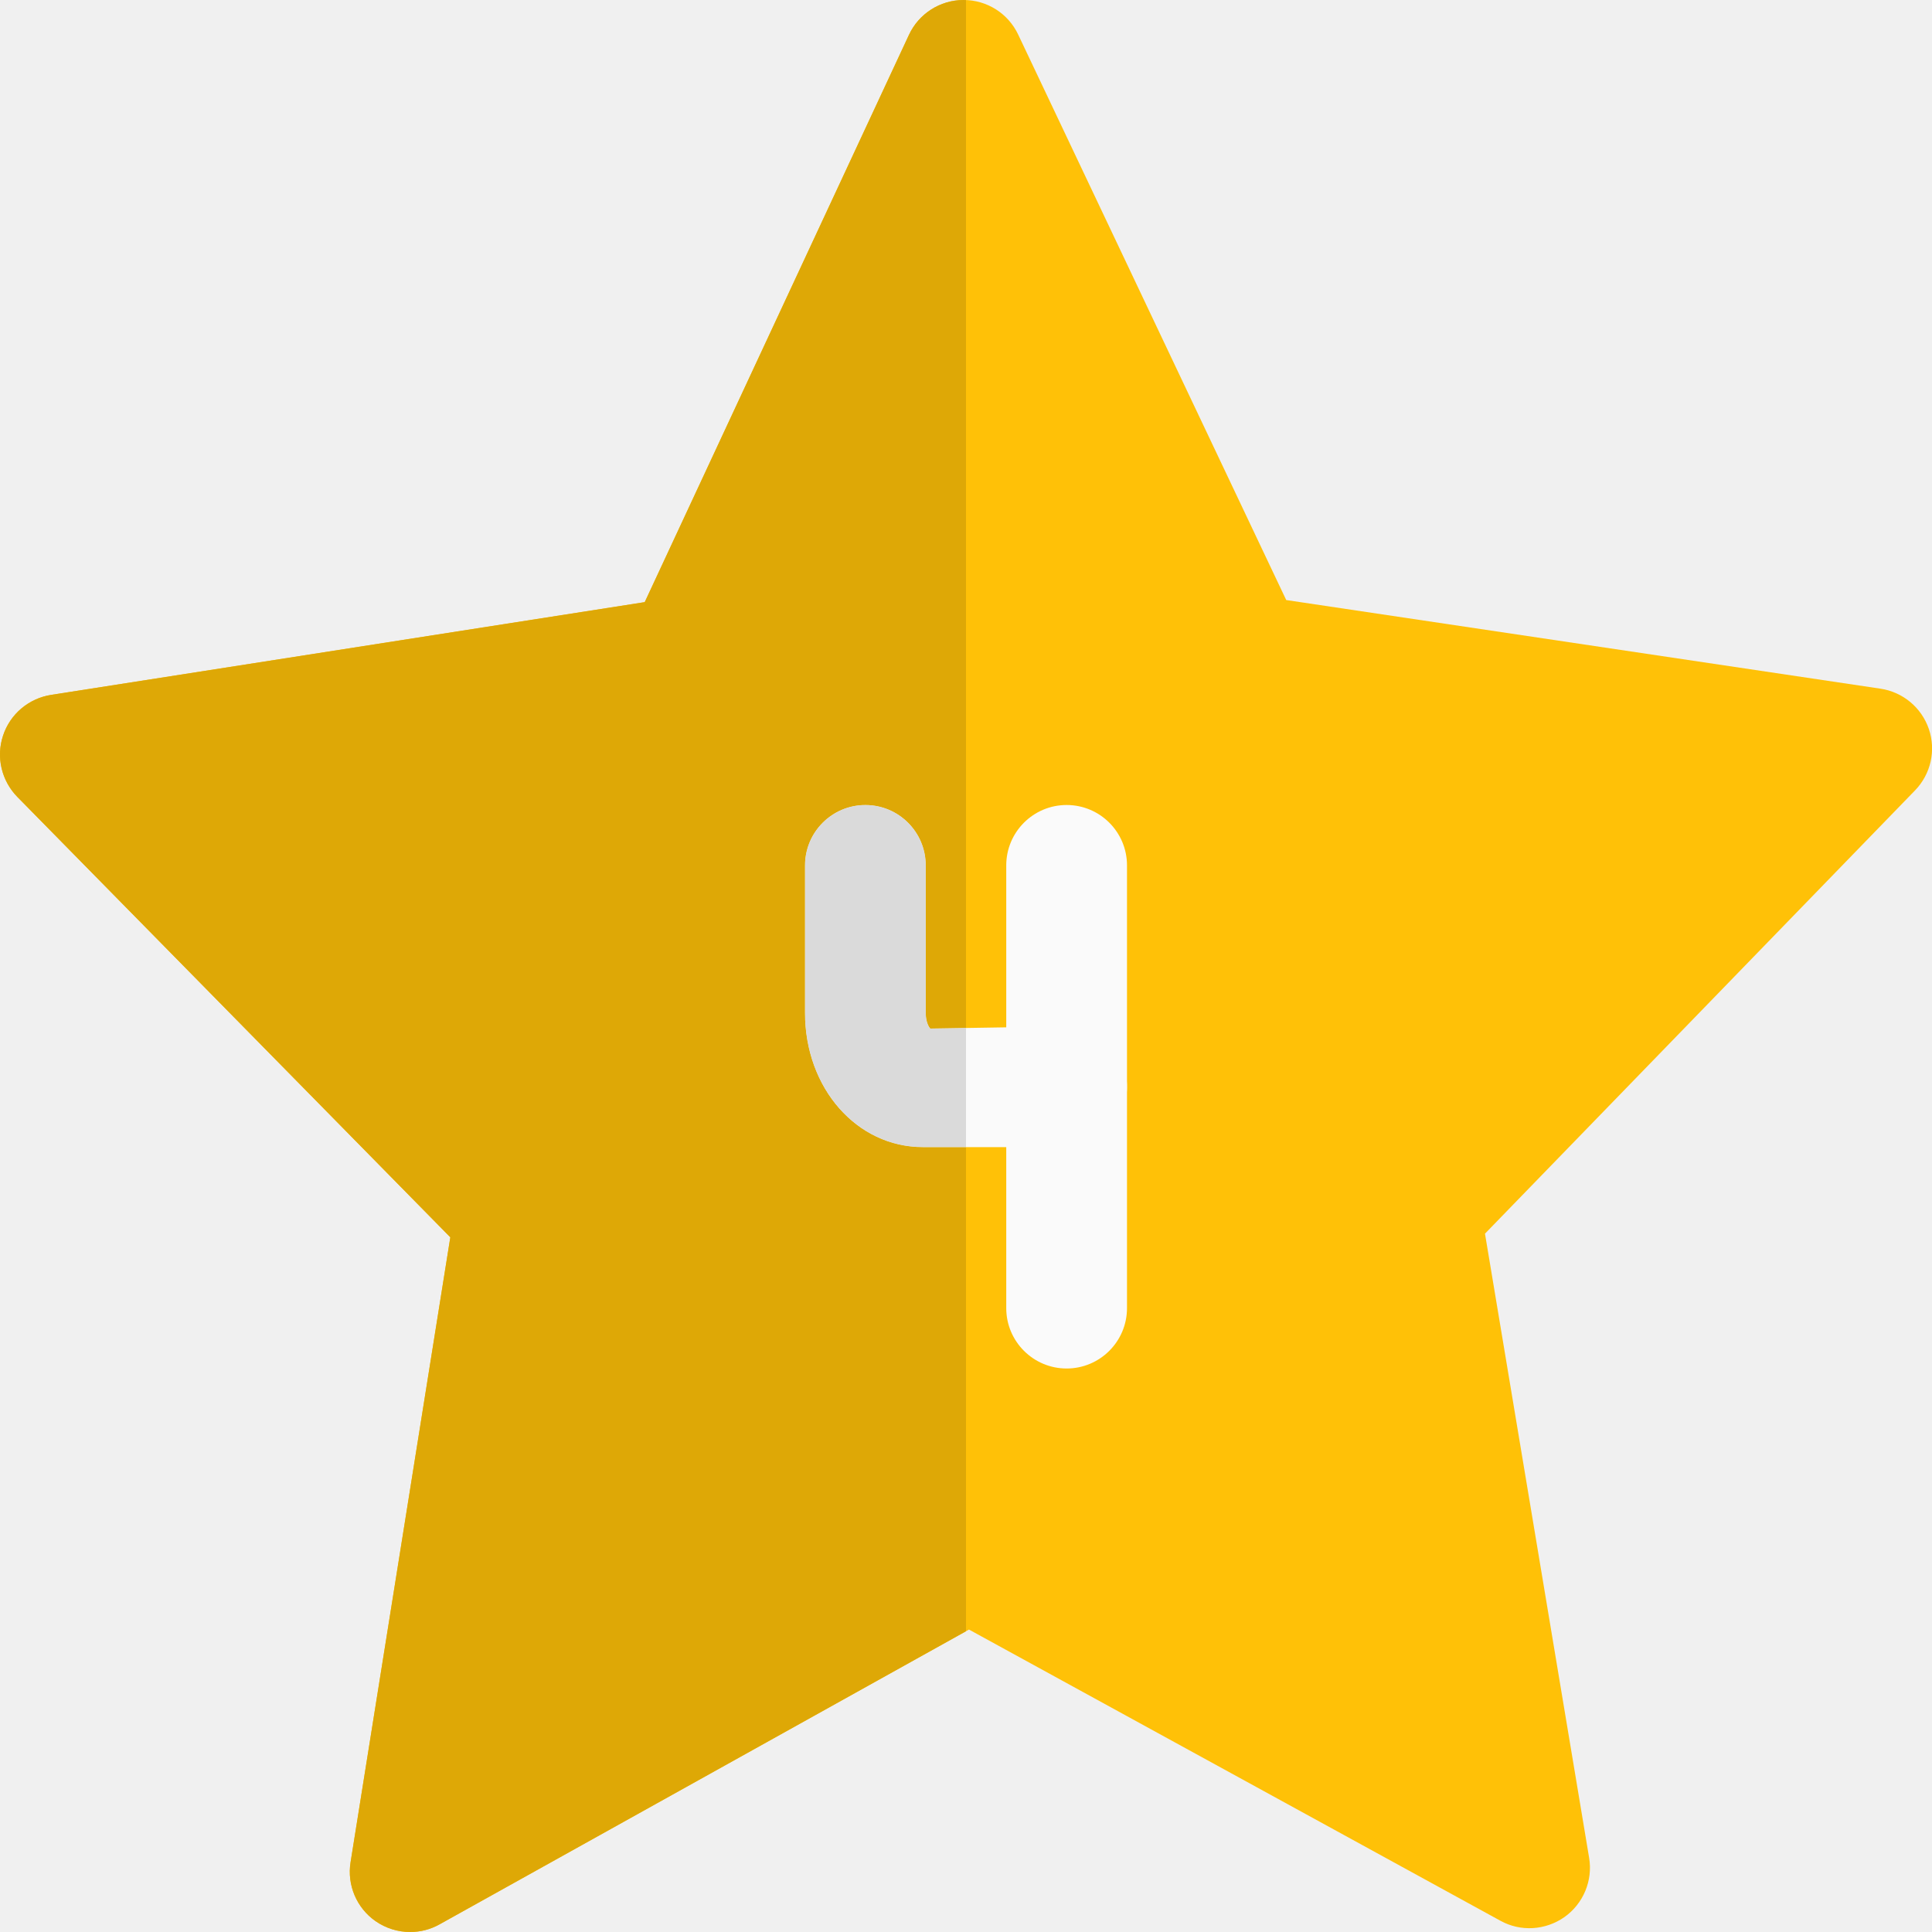
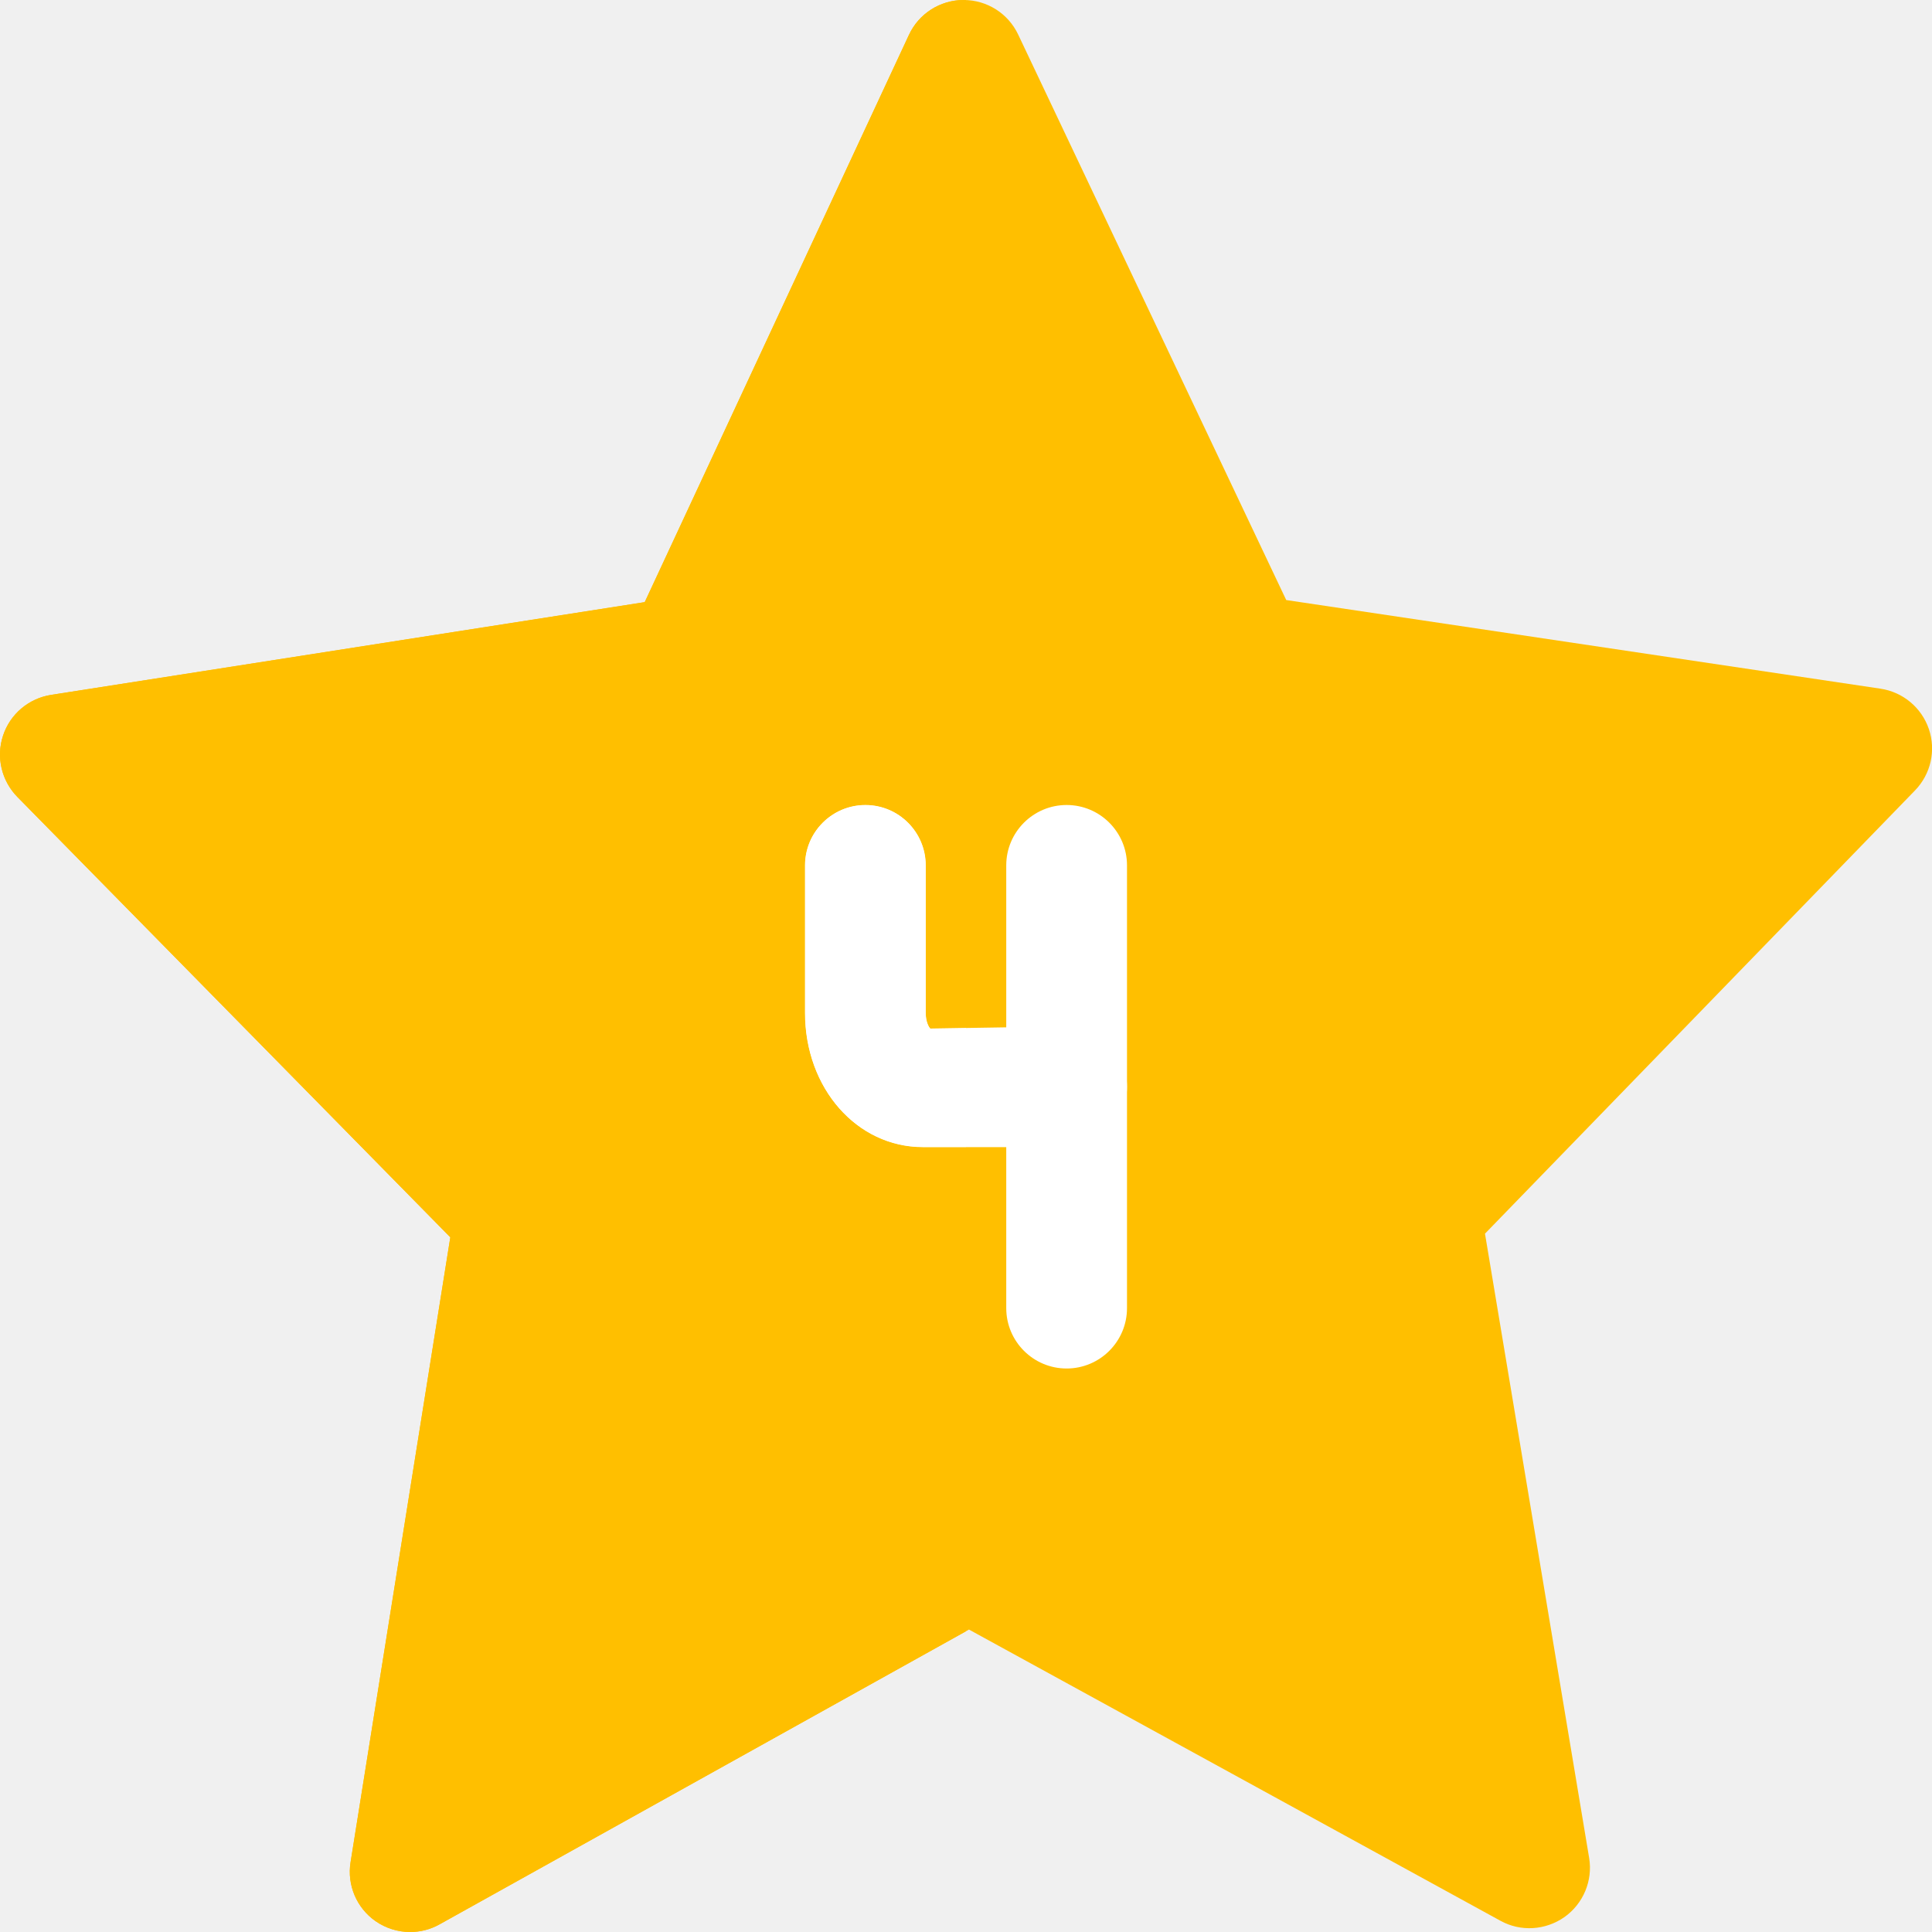
- <svg xmlns="http://www.w3.org/2000/svg" id="Color" enable-background="new 0 0 24 24" height="512" viewBox="0 0 24 24" width="512">
-   <path d="m23.36 8.555-7.382-1.101-3.33-7.025c-.124-.262-.387-.429-.677-.429h-.003c-.29.001-.555.17-.677.434l-3.282 7.046-7.374 1.152c-.278.044-.509.238-.597.506-.089.267-.019.56.177.761l5.379 5.471-1.239 7.763c-.046.283.075.568.31.732.128.089.278.135.43.135.125 0 .251-.031.365-.095l6.577-3.662 6.603 3.618c.25.138.559.119.795-.047.233-.166.353-.451.306-.734l-1.294-7.755 5.342-5.506c.196-.202.263-.496.172-.763-.091-.266-.322-.459-.601-.501z" fill="#ffc107" />
-   <path d="m13.25 17c-.414 0-.75-.336-.75-.75v-5.5c0-.414.336-.75.75-.75s.75.336.75.75v5.5c0 .414-.336.75-.75.75z" fill="#fafafa" />
-   <path d="m13.25 14.25h-1.786c-.821 0-1.464-.732-1.464-1.667v-1.833c0-.414.336-.75.75-.75s.75.336.75.75v1.833c0 .118.044.184.057.194l1.693-.027c.414 0 .75.336.75.75s-.336.75-.75.75z" fill="#fafafa" />
-   <path d="m11.971 0h-.003c-.29.001-.555.17-.677.434l-3.282 7.046-7.374 1.152c-.278.044-.509.238-.597.506-.089.267-.019.56.177.761l5.379 5.471-1.239 7.763c-.046.283.075.568.31.732.128.089.278.135.43.135.125 0 .251-.031.365-.095l6.54-3.641v-6.014h-.536c-.821 0-1.464-.732-1.464-1.667v-1.833c0-.414.336-.75.75-.75s.75.336.75.75v1.833c0 .118.044.184.057.194l.443-.007v-12.769c-.01-.001-.02-.001-.029-.001z" fill="#dea806" />
-   <path d="m10.75 10c-.414 0-.75.336-.75.75v1.833c0 .935.643 1.667 1.464 1.667h.536v-1.48l-.443.007c-.013-.011-.057-.076-.057-.194v-1.833c0-.414-.336-.75-.75-.75z" fill="#dadada" />
+ <svg xmlns="http://www.w3.org/2000/svg" version="1.1" width="512" height="512" x="0" y="0" viewBox="0 0 24 24" style="enable-background:new 0 0 512 512" xml:space="preserve" class="">
+   <g>
+     <path d="m23.36 8.555-7.382-1.101-3.33-7.025c-.124-.262-.387-.429-.677-.429h-.003c-.29.001-.555.17-.677.434l-3.282 7.046-7.374 1.152c-.278.044-.509.238-.597.506-.089.267-.019.56.177.761l5.379 5.471-1.239 7.763c-.046.283.075.568.31.732.128.089.278.135.43.135.125 0 .251-.031.365-.095l6.577-3.662 6.603 3.618c.25.138.559.119.795-.047.233-.166.353-.451.306-.734l-1.294-7.755 5.342-5.506c.196-.202.263-.496.172-.763-.091-.266-.322-.459-.601-.501z" fill="#ffbf00" data-original="#ffc107" style="" class="" />
+     <path d="m13.25 17c-.414 0-.75-.336-.75-.75v-5.5c0-.414.336-.75.75-.75s.75.336.75.75v5.5c0 .414-.336.75-.75.75z" fill="#ffffff" data-original="#fafafa" style="" class="" />
+     <path d="m13.25 14.25h-1.786c-.821 0-1.464-.732-1.464-1.667v-1.833c0-.414.336-.75.75-.75s.75.336.75.75v1.833c0 .118.044.184.057.194l1.693-.027c.414 0 .75.336.75.75s-.336.75-.75.75z" fill="#ffffff" data-original="#fafafa" style="" class="" />
+     <path d="m11.971 0h-.003c-.29.001-.555.17-.677.434l-3.282 7.046-7.374 1.152c-.278.044-.509.238-.597.506-.089.267-.019.56.177.761l5.379 5.471-1.239 7.763c-.046.283.075.568.31.732.128.089.278.135.43.135.125 0 .251-.031.365-.095l6.54-3.641v-6.014h-.536c-.821 0-1.464-.732-1.464-1.667v-1.833c0-.414.336-.75.75-.75s.75.336.75.75v1.833c0 .118.044.184.057.194l.443-.007v-12.769c-.01-.001-.02-.001-.029-.001z" fill="#ffbf00" data-original="#dea806" style="" class="" />
+     <path d="m10.75 10c-.414 0-.75.336-.75.75v1.833c0 .935.643 1.667 1.464 1.667h.536v-1.48l-.443.007c-.013-.011-.057-.076-.057-.194v-1.833c0-.414-.336-.75-.75-.75z" fill="#ffffff" data-original="#dadada" style="" class="" />
+   </g>
</svg>
